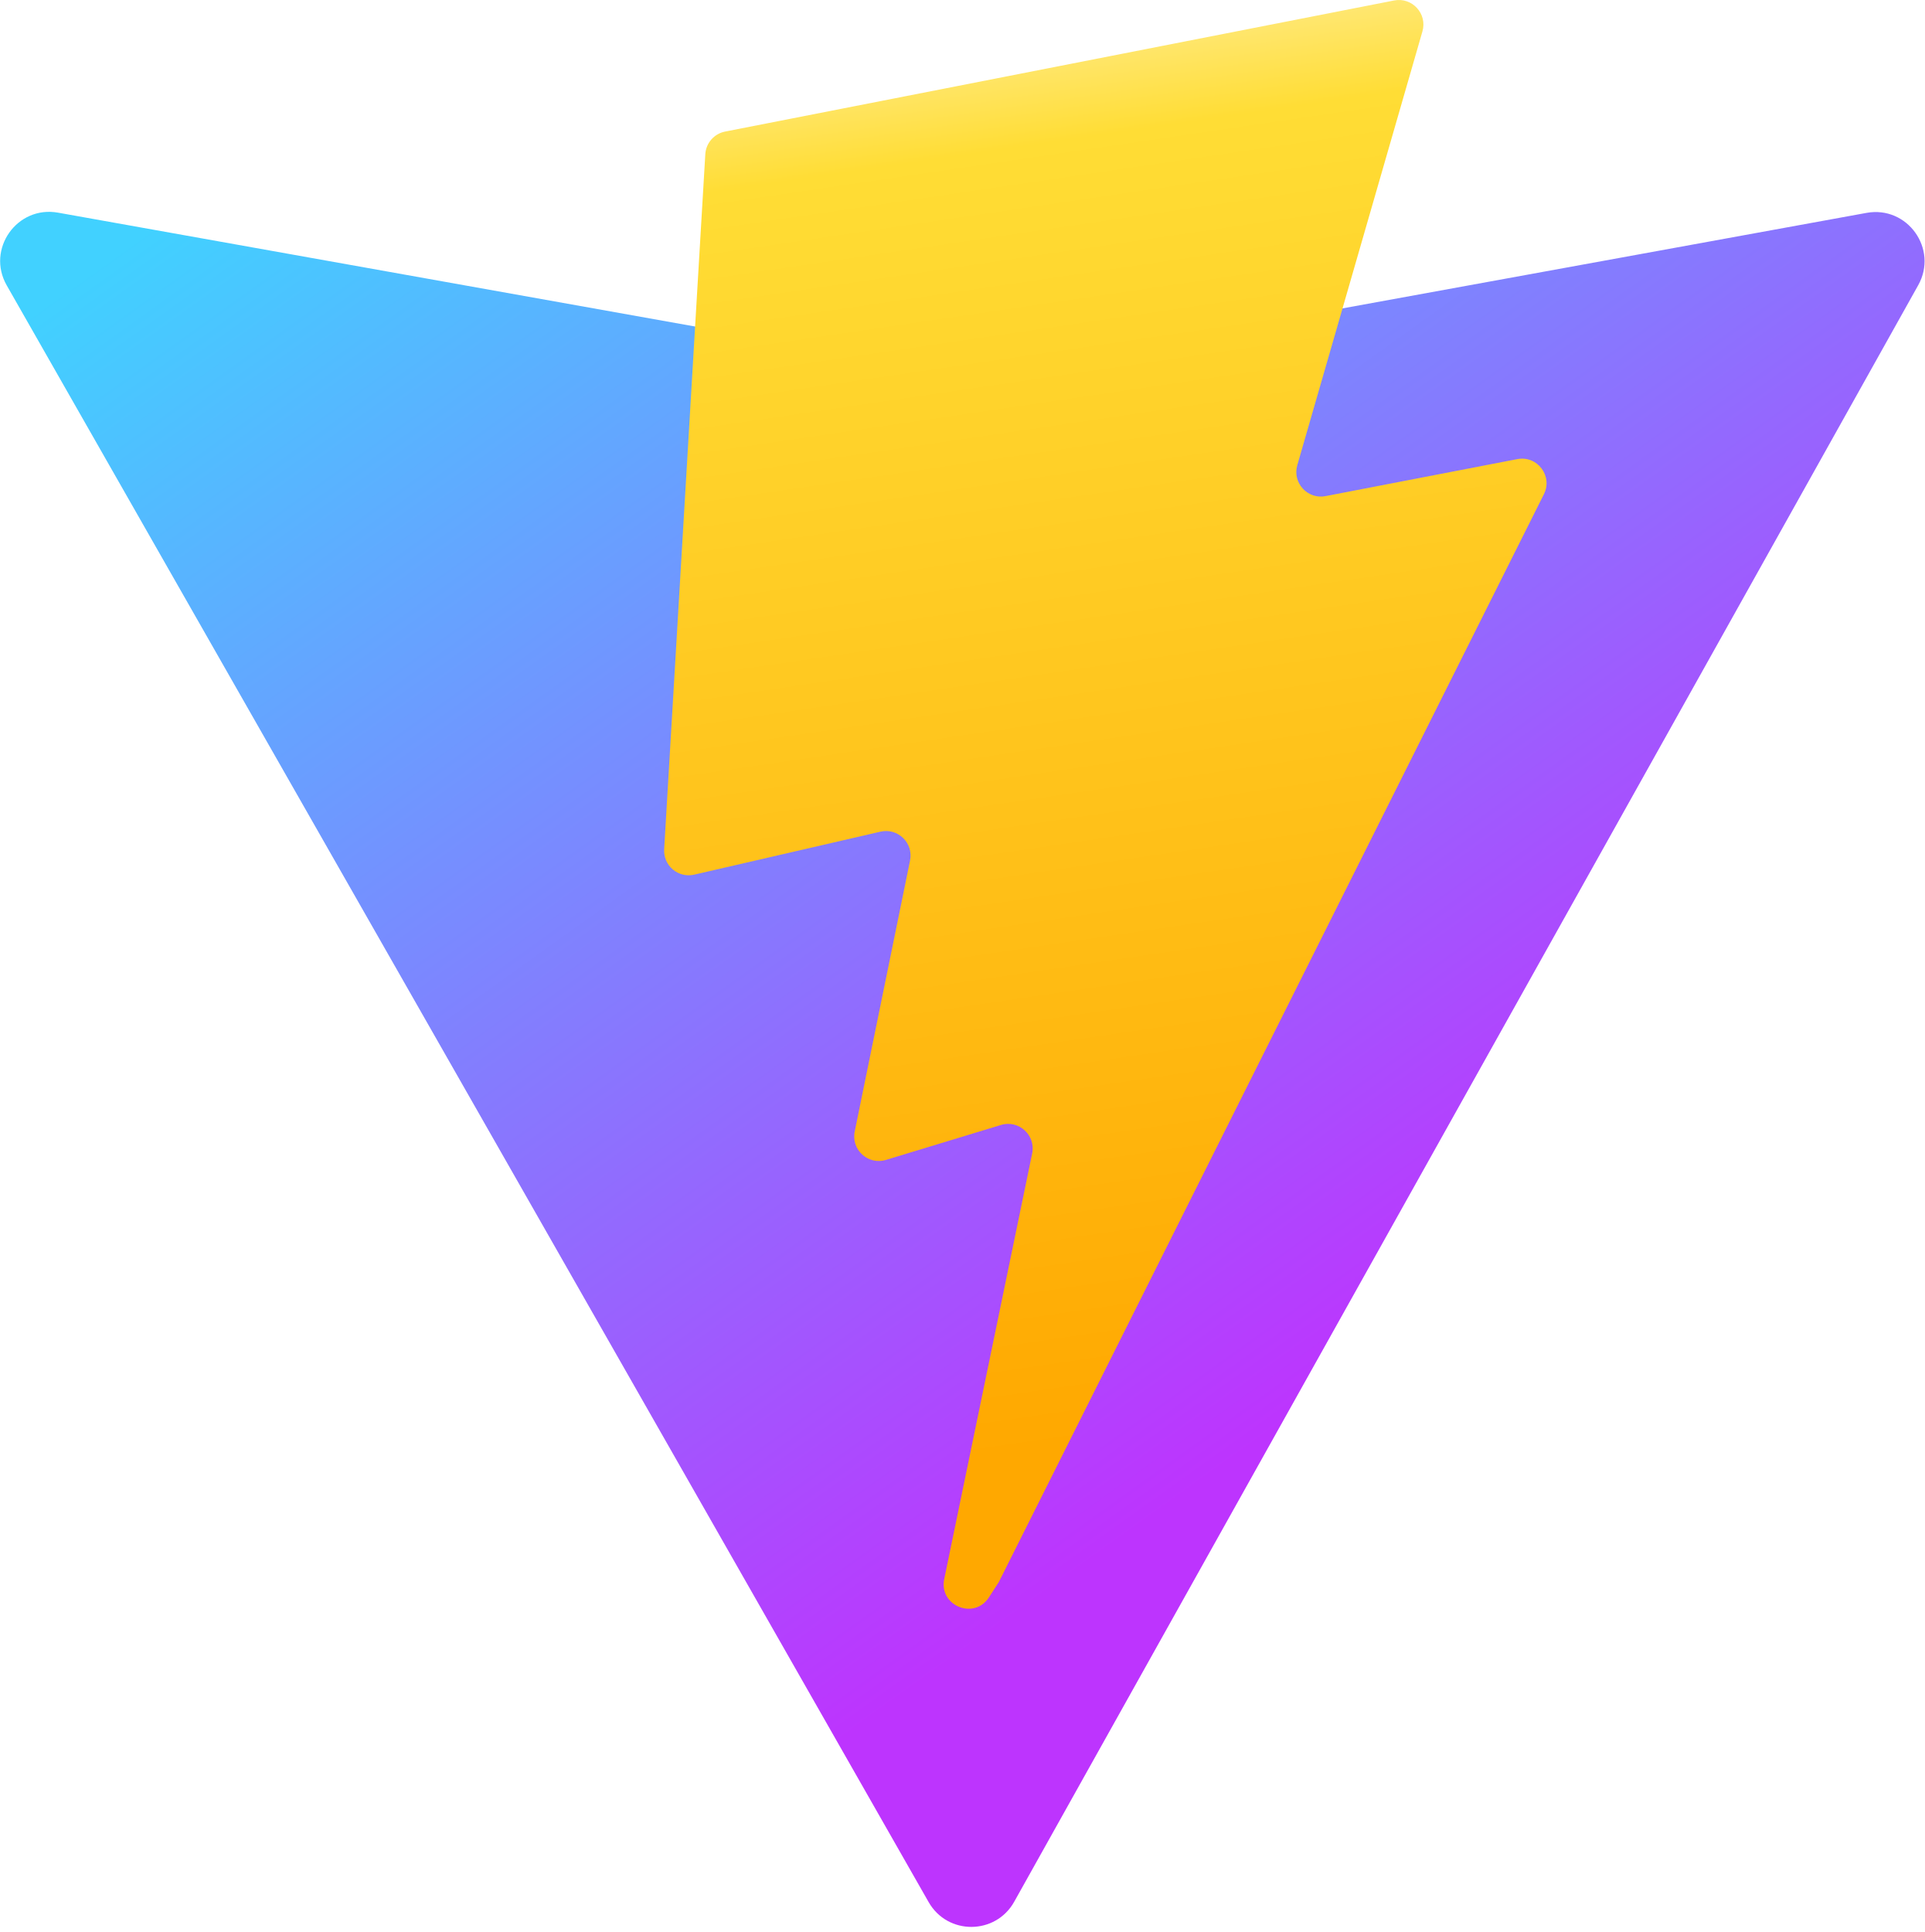
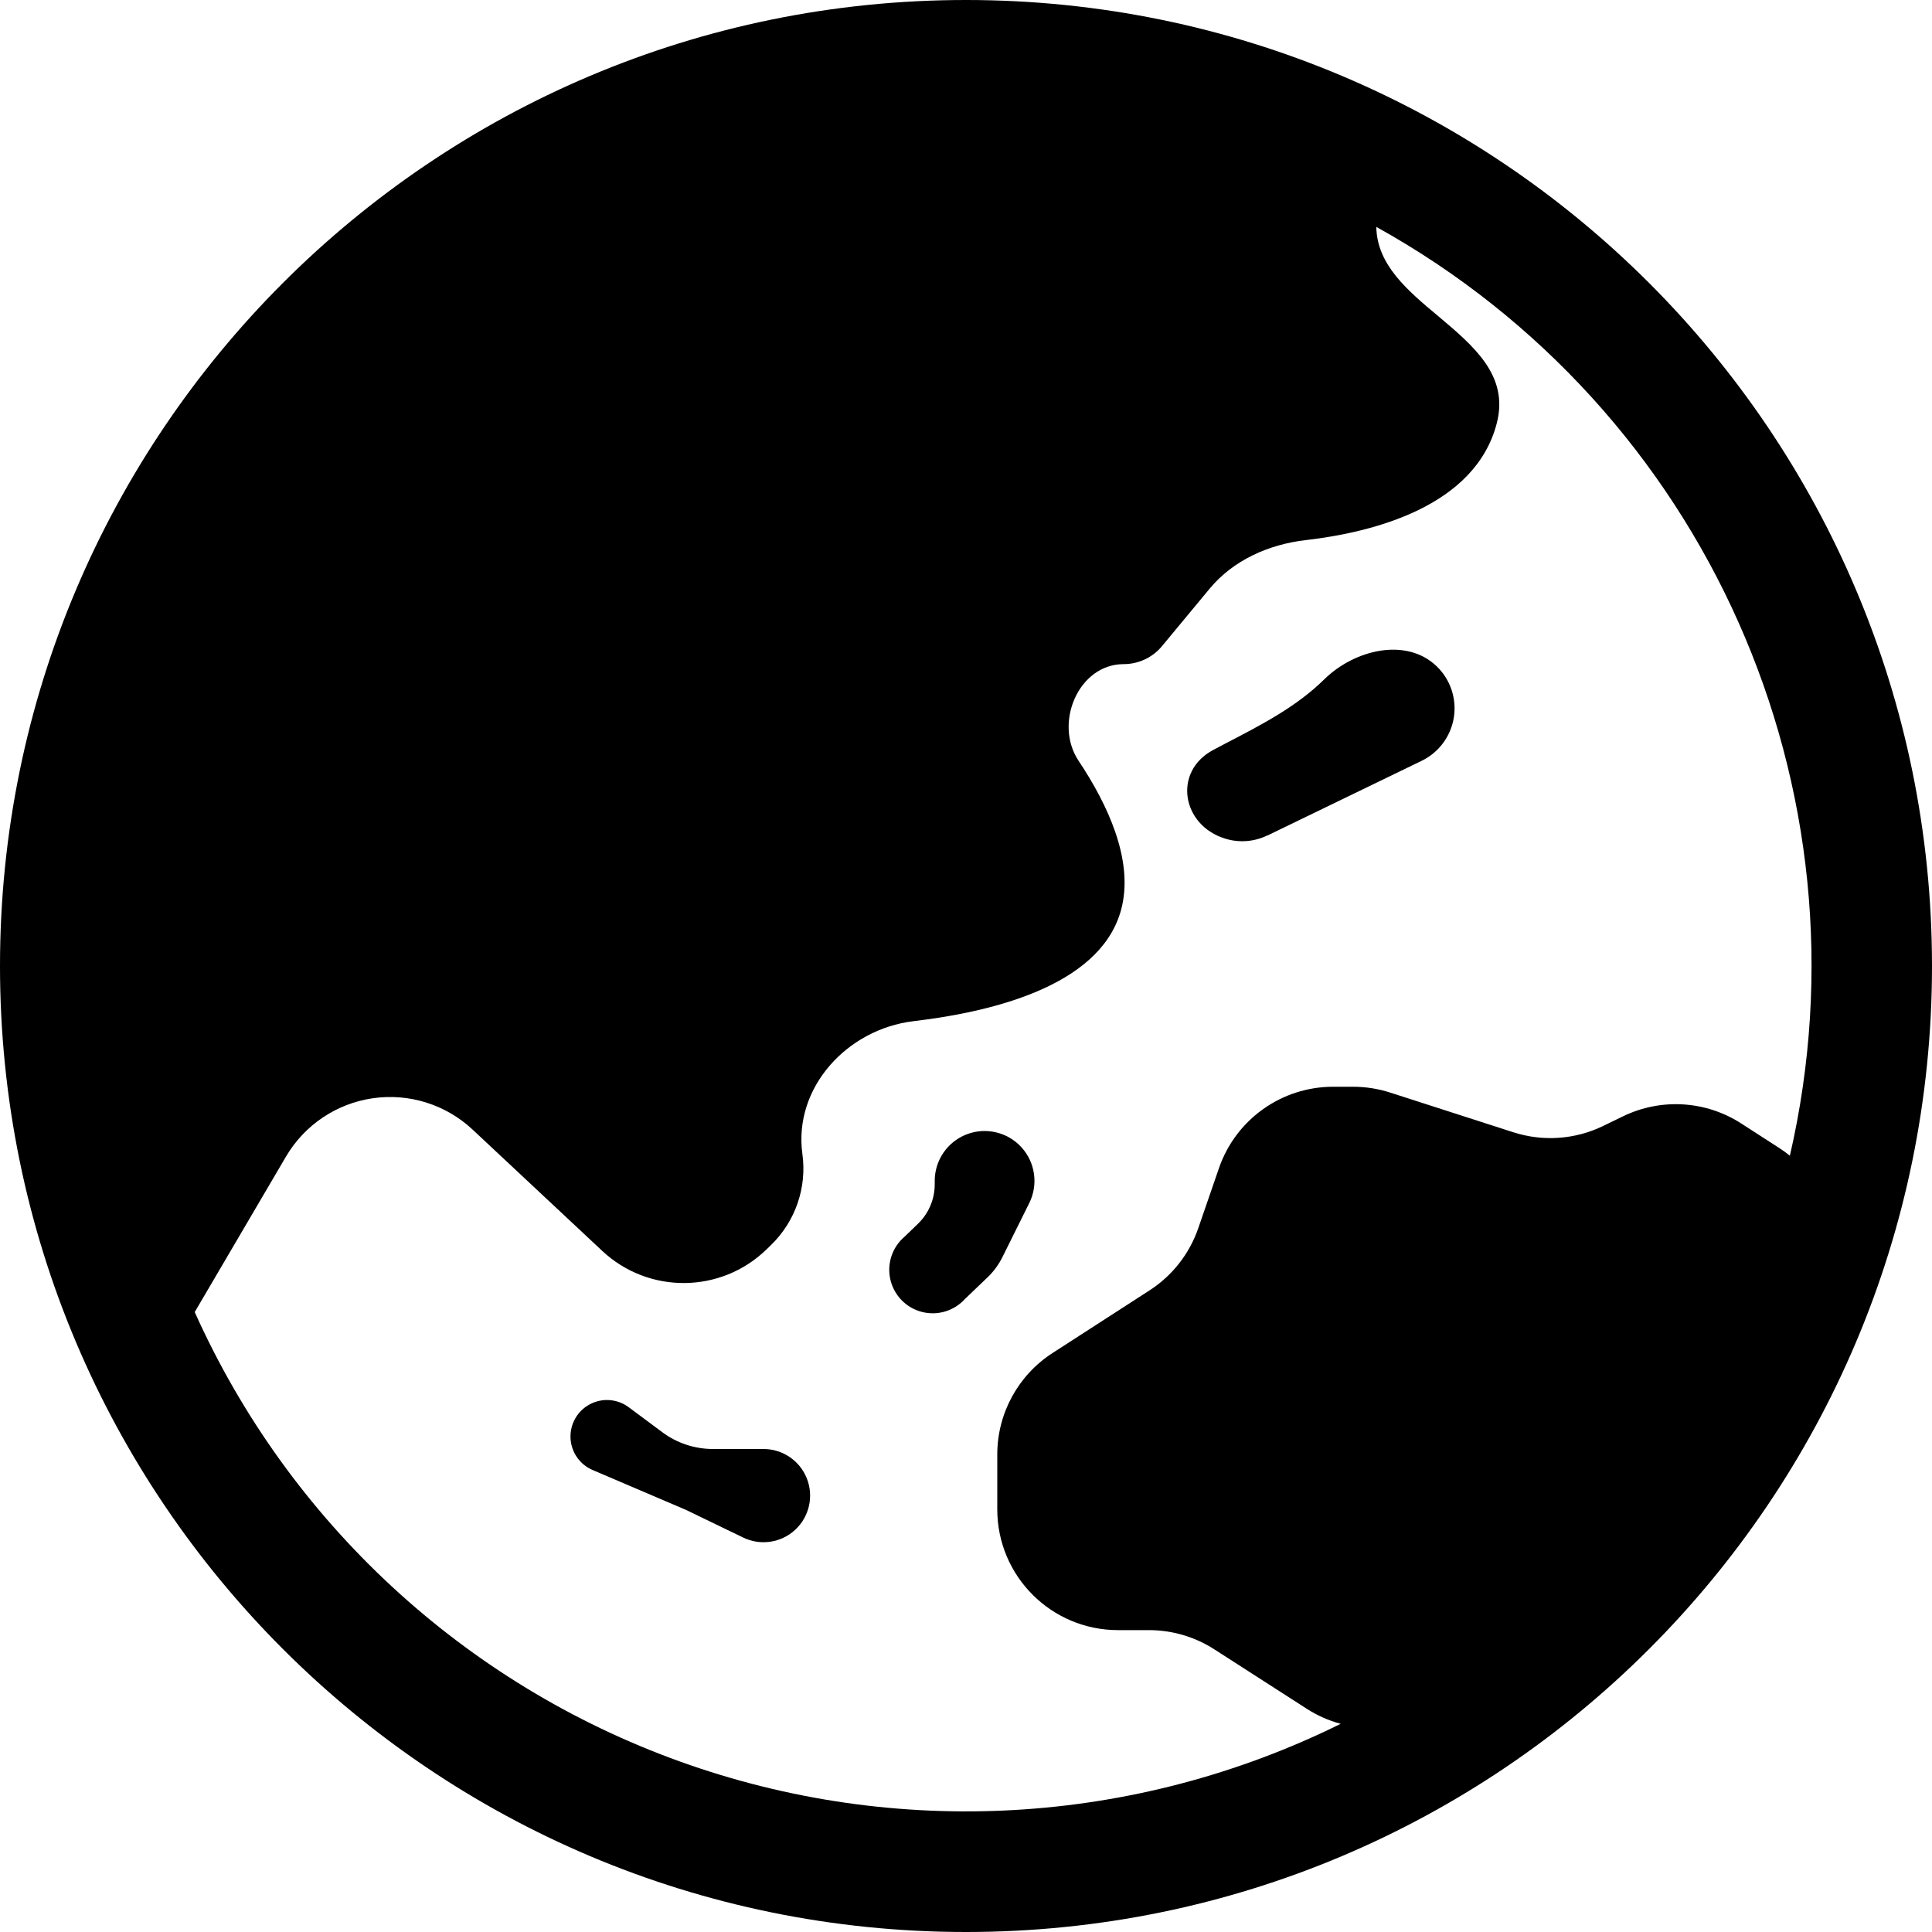
- <svg xmlns="http://www.w3.org/2000/svg" aria-hidden="true" role="img" class="iconify iconify--logos" width="31.88" height="32" preserveAspectRatio="xMidYMid meet" viewBox="0 0 256 257">
-   <defs>
-     <linearGradient id="IconifyId1813088fe1fbc01fb466" x1="-.828%" x2="57.636%" y1="7.652%" y2="78.411%">
-       <stop offset="0%" stop-color="#41D1FF" />
-       <stop offset="100%" stop-color="#BD34FE" />
-     </linearGradient>
-     <linearGradient id="IconifyId1813088fe1fbc01fb467" x1="43.376%" x2="50.316%" y1="2.242%" y2="89.03%">
-       <stop offset="0%" stop-color="#FFEA83" />
-       <stop offset="8.333%" stop-color="#FFDD35" />
-       <stop offset="100%" stop-color="#FFA800" />
-     </linearGradient>
-   </defs>
-   <path fill="url(#IconifyId1813088fe1fbc01fb466)" d="M255.153 37.938L134.897 252.976c-2.483 4.44-8.862 4.466-11.382.048L.875 37.958c-2.746-4.814 1.371-10.646 6.827-9.67l120.385 21.517a6.537 6.537 0 0 0 2.322-.004l117.867-21.483c5.438-.991 9.574 4.796 6.877 9.62Z" />
-   <path fill="url(#IconifyId1813088fe1fbc01fb467)" d="M185.432.063L96.44 17.501a3.268 3.268 0 0 0-2.634 3.014l-5.474 92.456a3.268 3.268 0 0 0 3.997 3.378l24.777-5.718c2.318-.535 4.413 1.507 3.936 3.838l-7.361 36.047c-.495 2.426 1.782 4.5 4.151 3.78l15.304-4.649c2.372-.72 4.652 1.36 4.15 3.788l-11.698 56.621c-.732 3.542 3.979 5.473 5.943 2.437l1.313-2.028l72.516-144.72c1.215-2.423-.88-5.186-3.54-4.672l-25.505 4.922c-2.396.462-4.435-1.77-3.759-4.114l16.646-57.705c.677-2.35-1.37-4.583-3.769-4.113Z" />
+ <svg xmlns="http://www.w3.org/2000/svg" width="16" height="16" fill="currentColor" class="bi bi-globe-asia-australia" viewBox="0 0 16 16">
+   <path d="m10.495 6.92 1.278-.619a.483.483 0 0 0 .126-.782c-.252-.244-.682-.139-.932.107-.23.226-.513.373-.816.53l-.102.054c-.338.178-.264.626.1.736a.476.476 0 0 0 .346-.027ZM7.741 9.808V9.78a.413.413 0 1 1 .783.183l-.22.443a.602.602 0 0 1-.12.167l-.193.185a.36.36 0 1 1-.5-.516l.112-.108a.453.453 0 0 0 .138-.326ZM5.672 12.5l.482.233A.386.386 0 1 0 6.32 12h-.416a.702.702 0 0 1-.419-.139l-.277-.206a.302.302 0 1 0-.298.52l.761.325Z" />
+   <path d="M8 0a8 8 0 1 0 0 16A8 8 0 0 0 8 0ZM1.612 10.867l.756-1.288a1 1 0 0 1 1.545-.225l1.074 1.005a.986.986 0 0 0 1.36-.011l.038-.037a.882.882 0 0 0 .26-.755c-.075-.548.37-1.033.92-1.099.728-.086 1.587-.324 1.728-.957.086-.386-.114-.83-.361-1.2-.207-.312 0-.8.374-.8.123 0 .24-.055.318-.15l.393-.474c.196-.237.491-.368.797-.403.554-.064 1.407-.277 1.583-.973.098-.391-.192-.634-.484-.88-.254-.212-.51-.426-.515-.741a6.998 6.998 0 0 1 3.425 7.692 1.015 1.015 0 0 0-.087-.063l-.316-.204a1 1 0 0 0-.977-.06l-.169.082a1 1 0 0 1-.741.051l-1.021-.329A1 1 0 0 0 11.205 9h-.165a1 1 0 0 0-.945.674l-.172.499a1 1 0 0 1-.404.514l-.802.518a1 1 0 0 0-.458.84v.455a1 1 0 0 0 1 1h.257a1 1 0 0 1 .542.16l.762.49a.998.998 0 0 0 .283.126 7.001 7.001 0 0 1-9.49-3.409Z" />
</svg>
